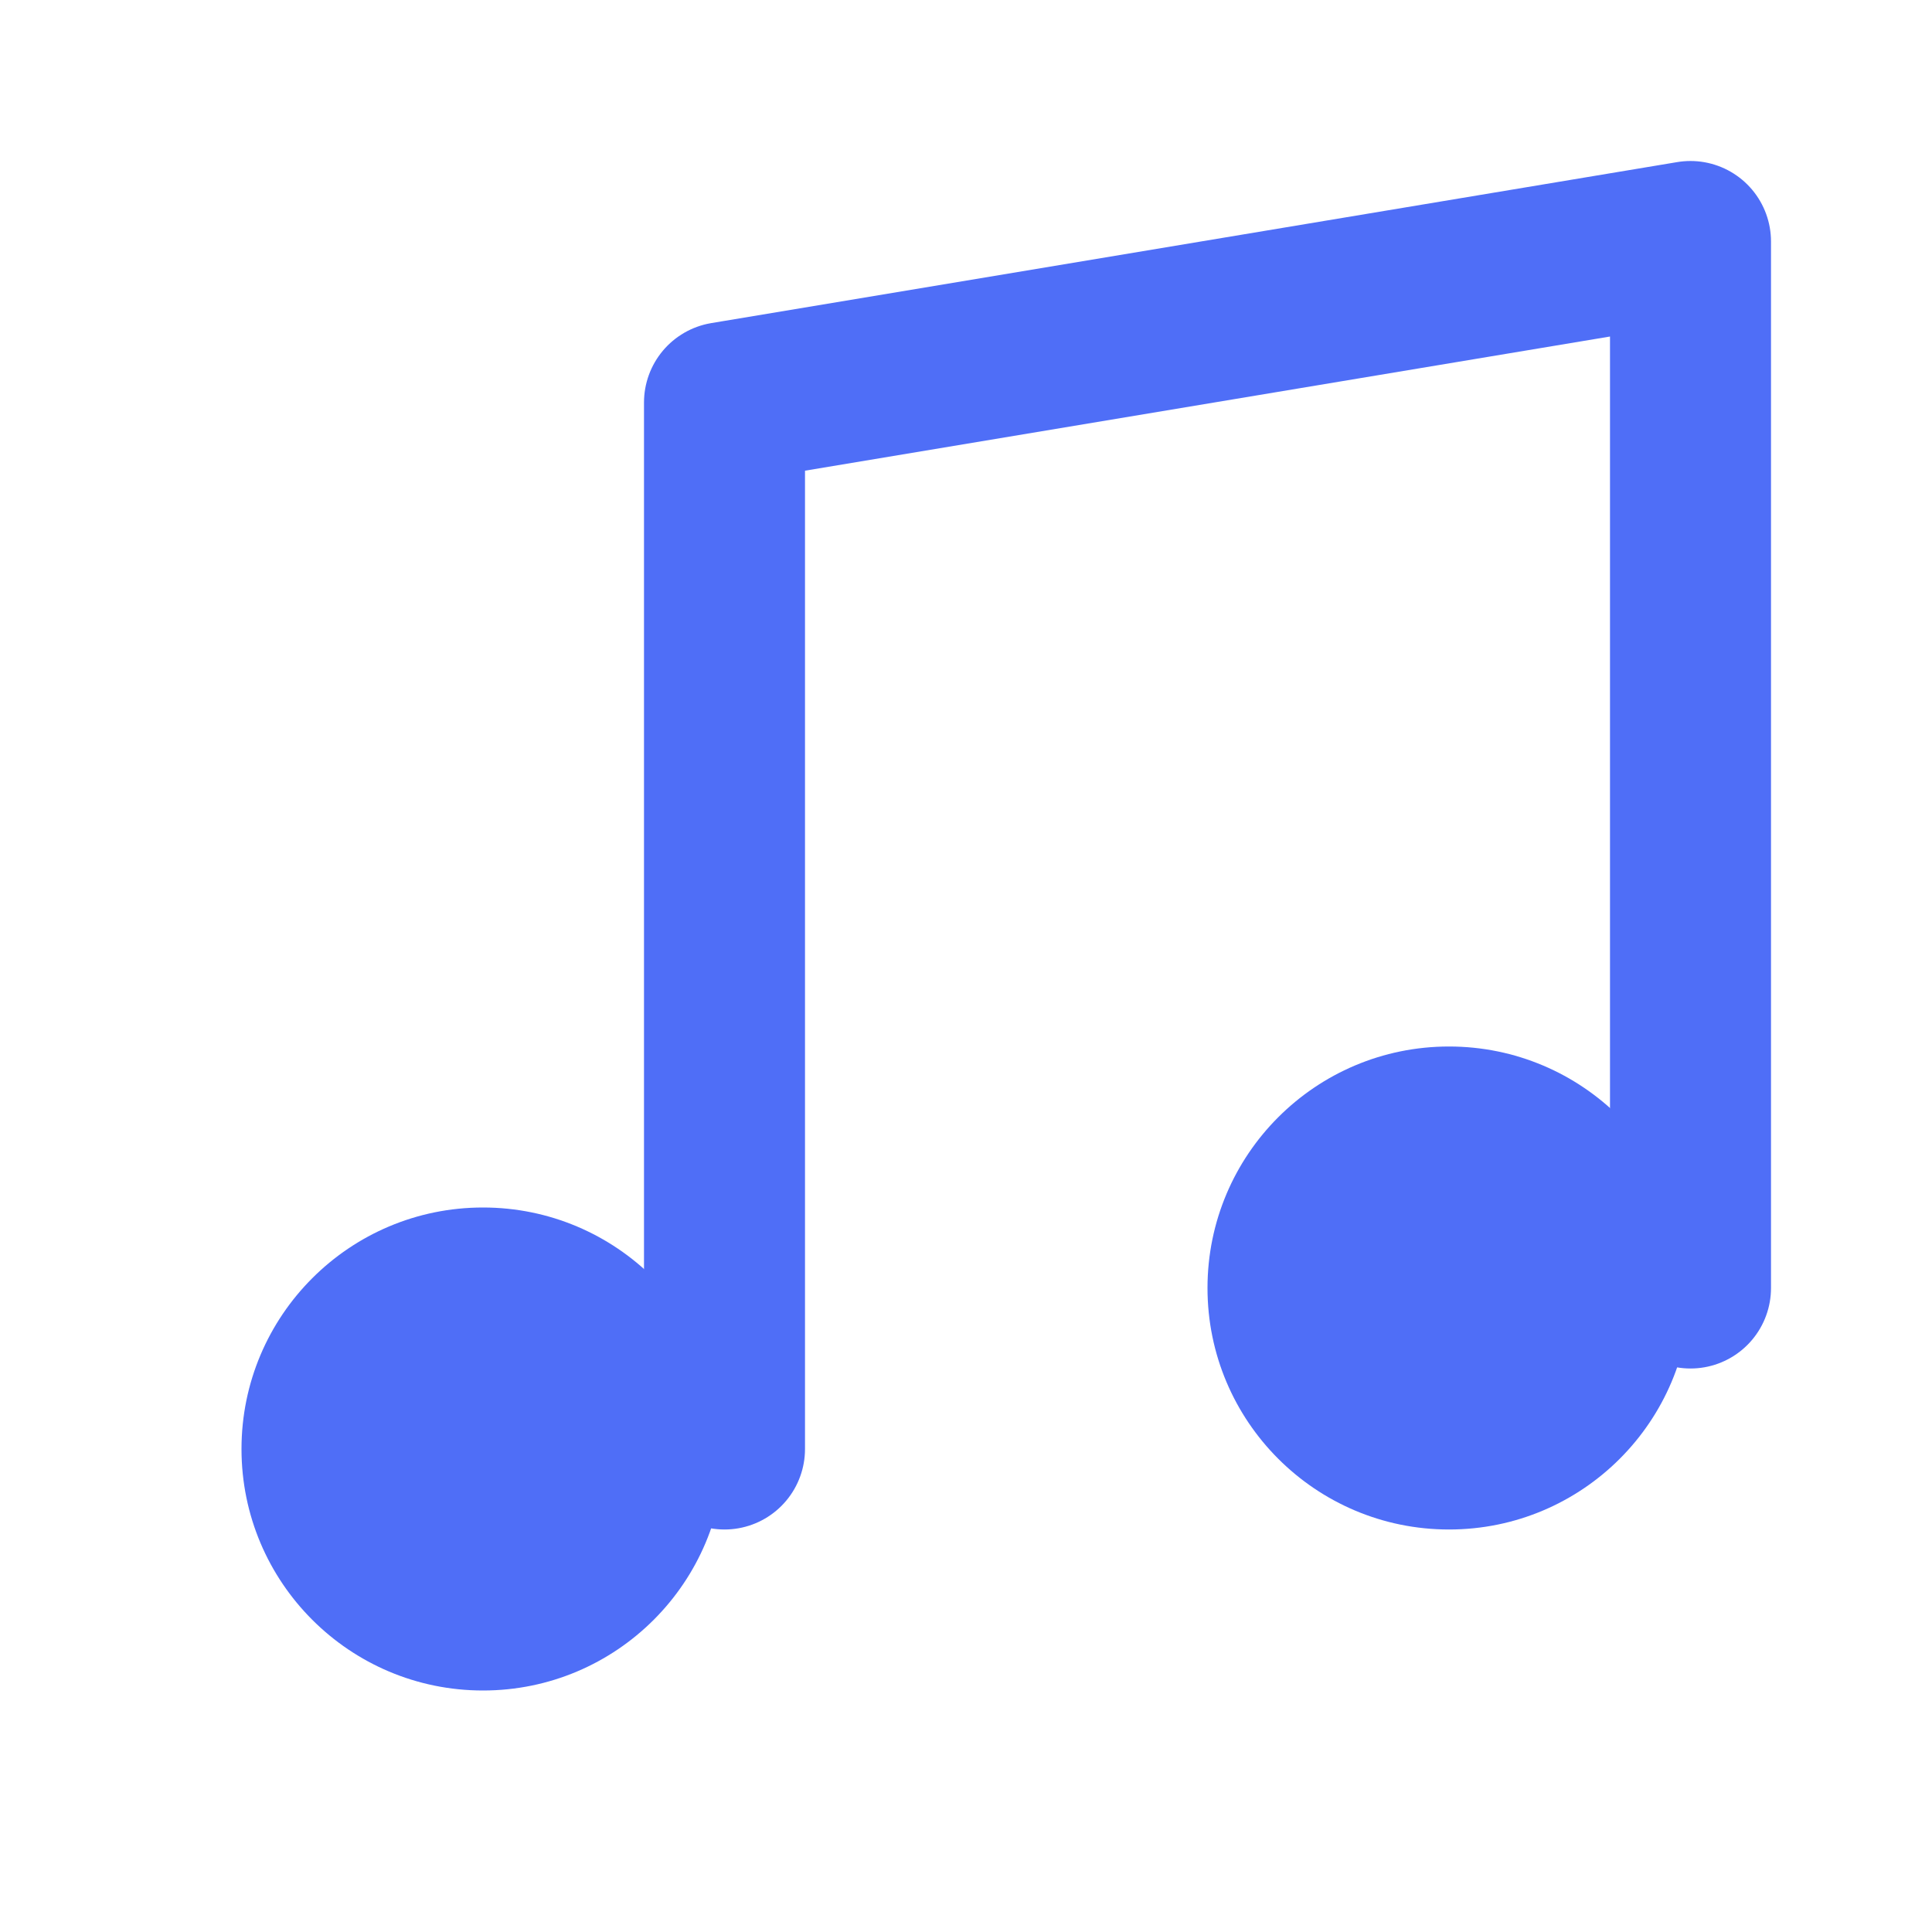
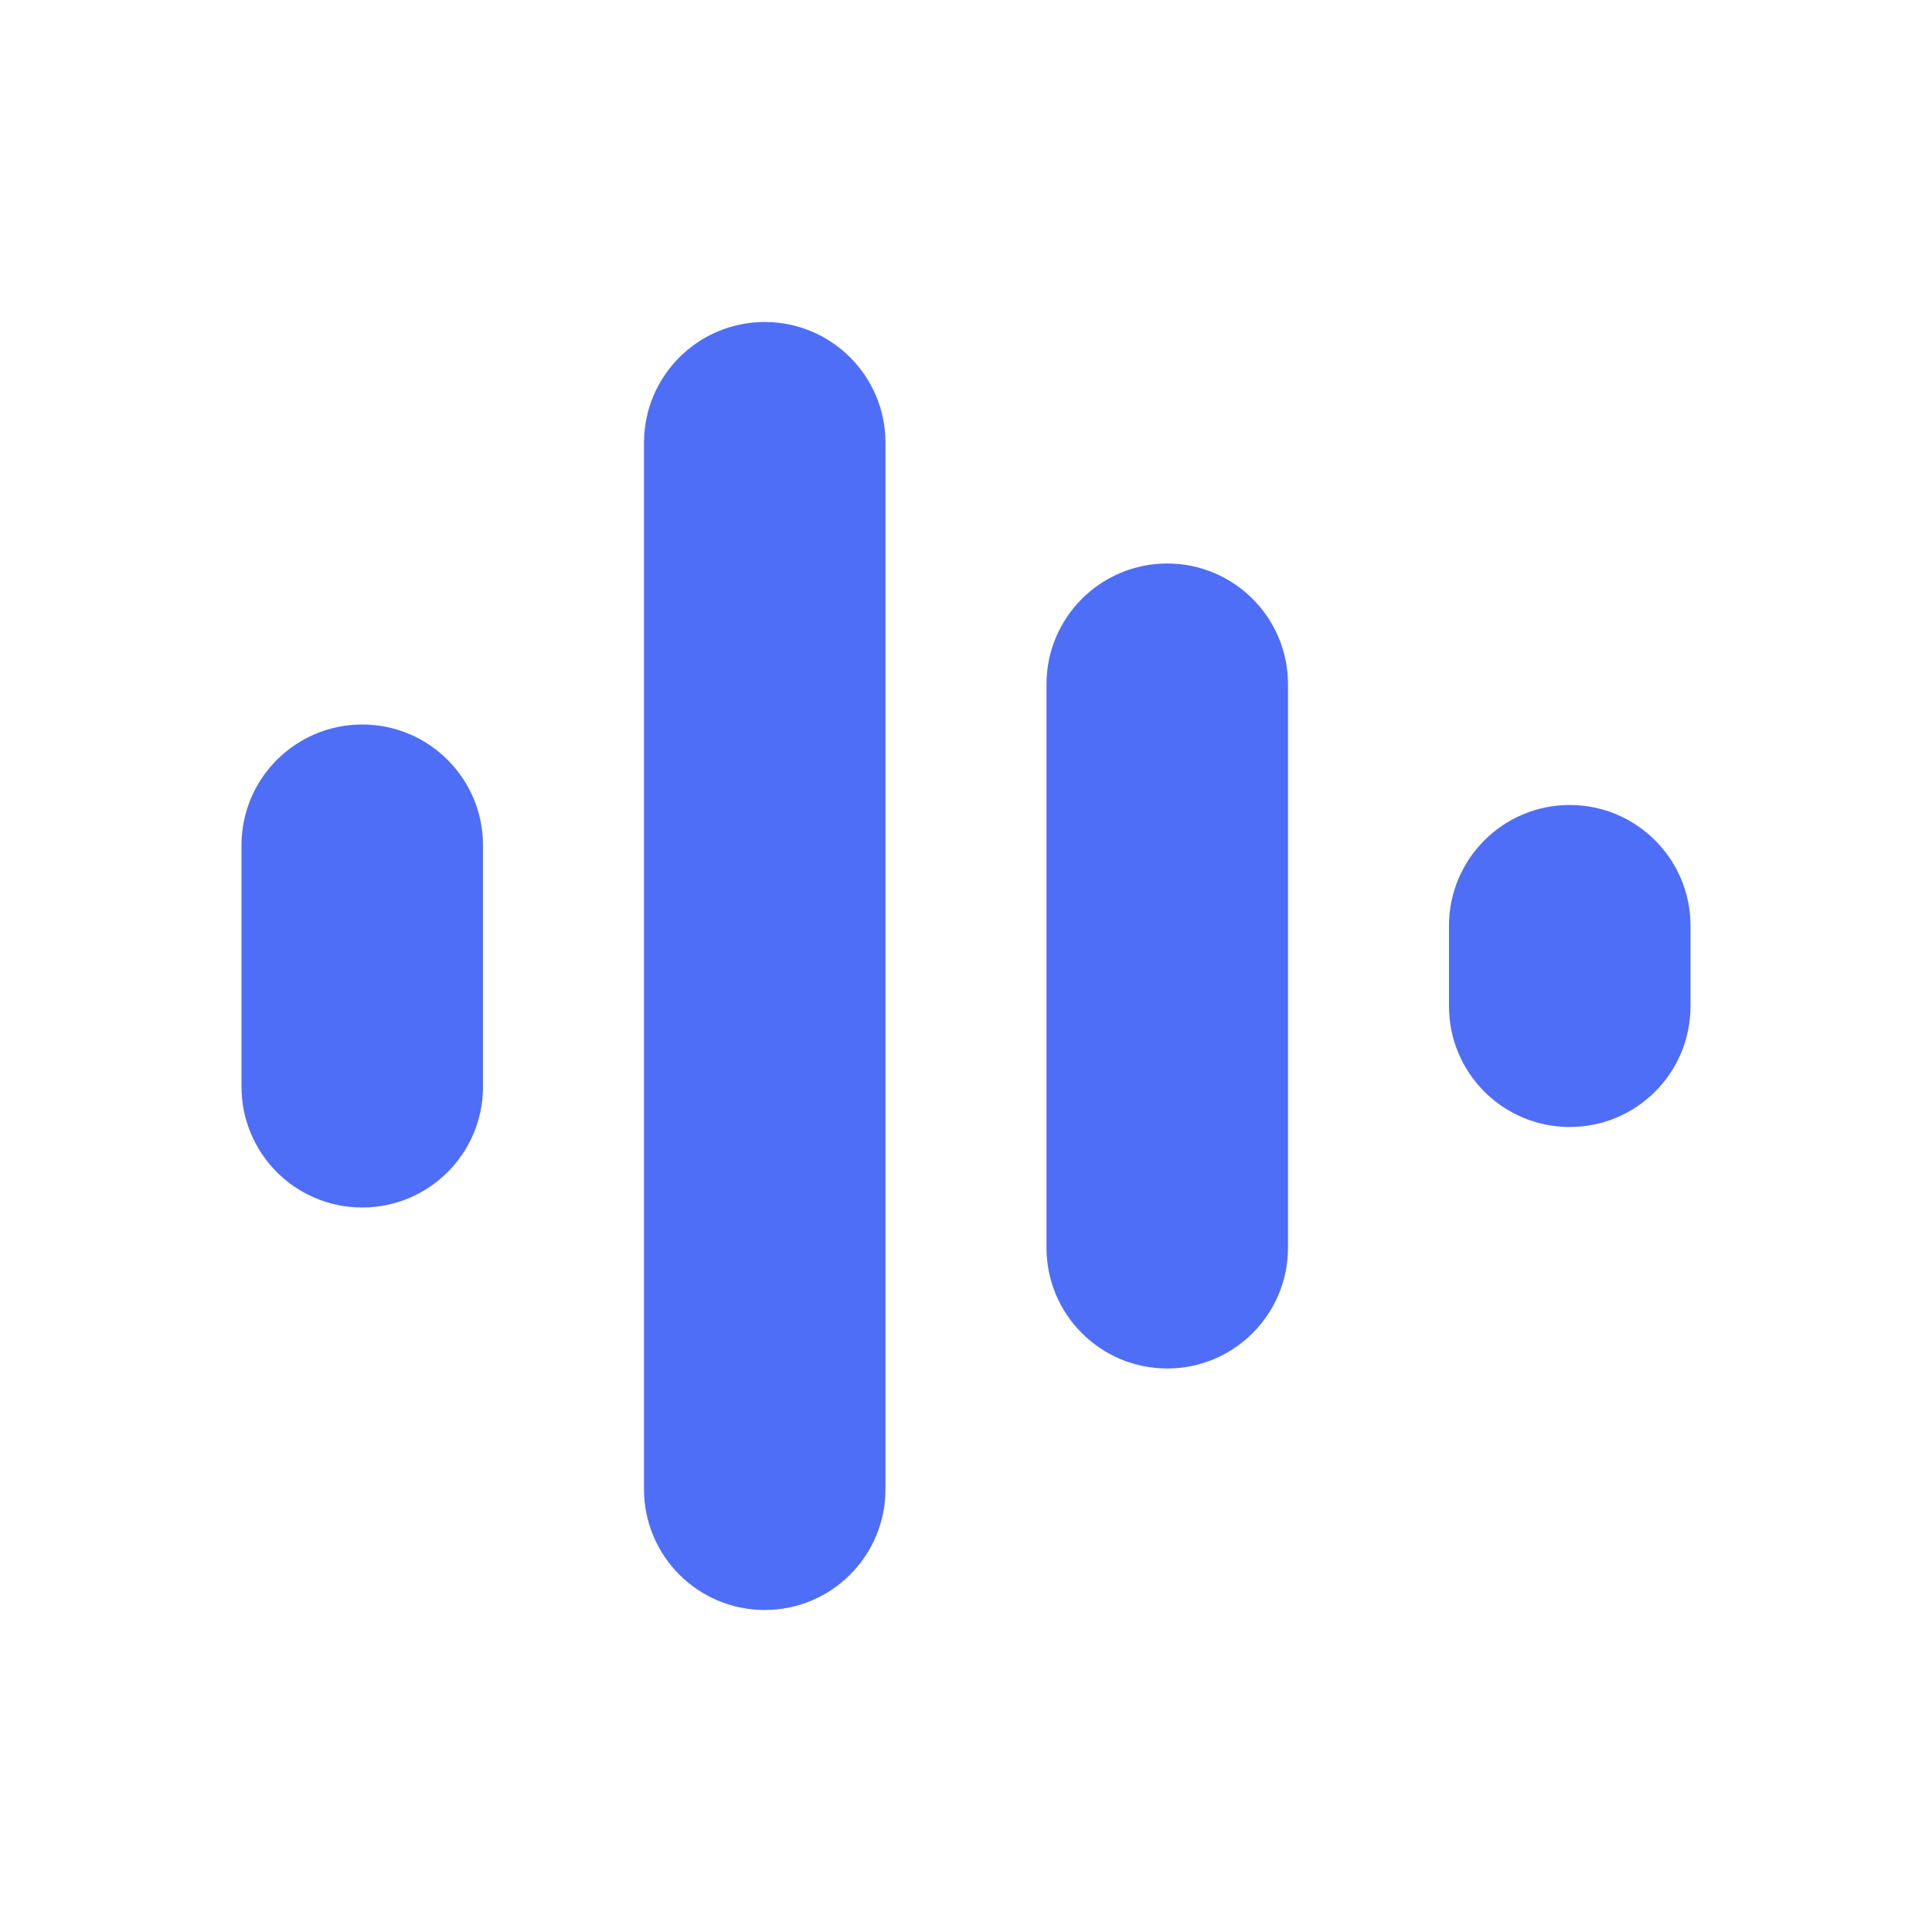
<svg xmlns="http://www.w3.org/2000/svg" width="96" height="96" viewBox="0 0 24 24" fill="none" aria-label="NextBeats">
-   <path d="M9 18V5l12-2v13" stroke="#4f6ef7" stroke-width="2" stroke-linecap="round" stroke-linejoin="round" />
-   <circle cx="6" cy="18" r="3" fill="#4f6ef7" />
-   <circle cx="18" cy="16" r="3" fill="#4f6ef7" />
+   <rect x="3" y="9" width="3" height="6" rx="1.5" fill="#4f6ef7" />
+   <rect x="8" y="4" width="3" height="16" rx="1.5" fill="#4f6ef7" />
+   <rect x="13" y="7" width="3" height="10" rx="1.5" fill="#4f6ef7" />
+   <rect x="18" y="10" width="3" height="4" rx="1.5" fill="#4f6ef7" />
</svg>
